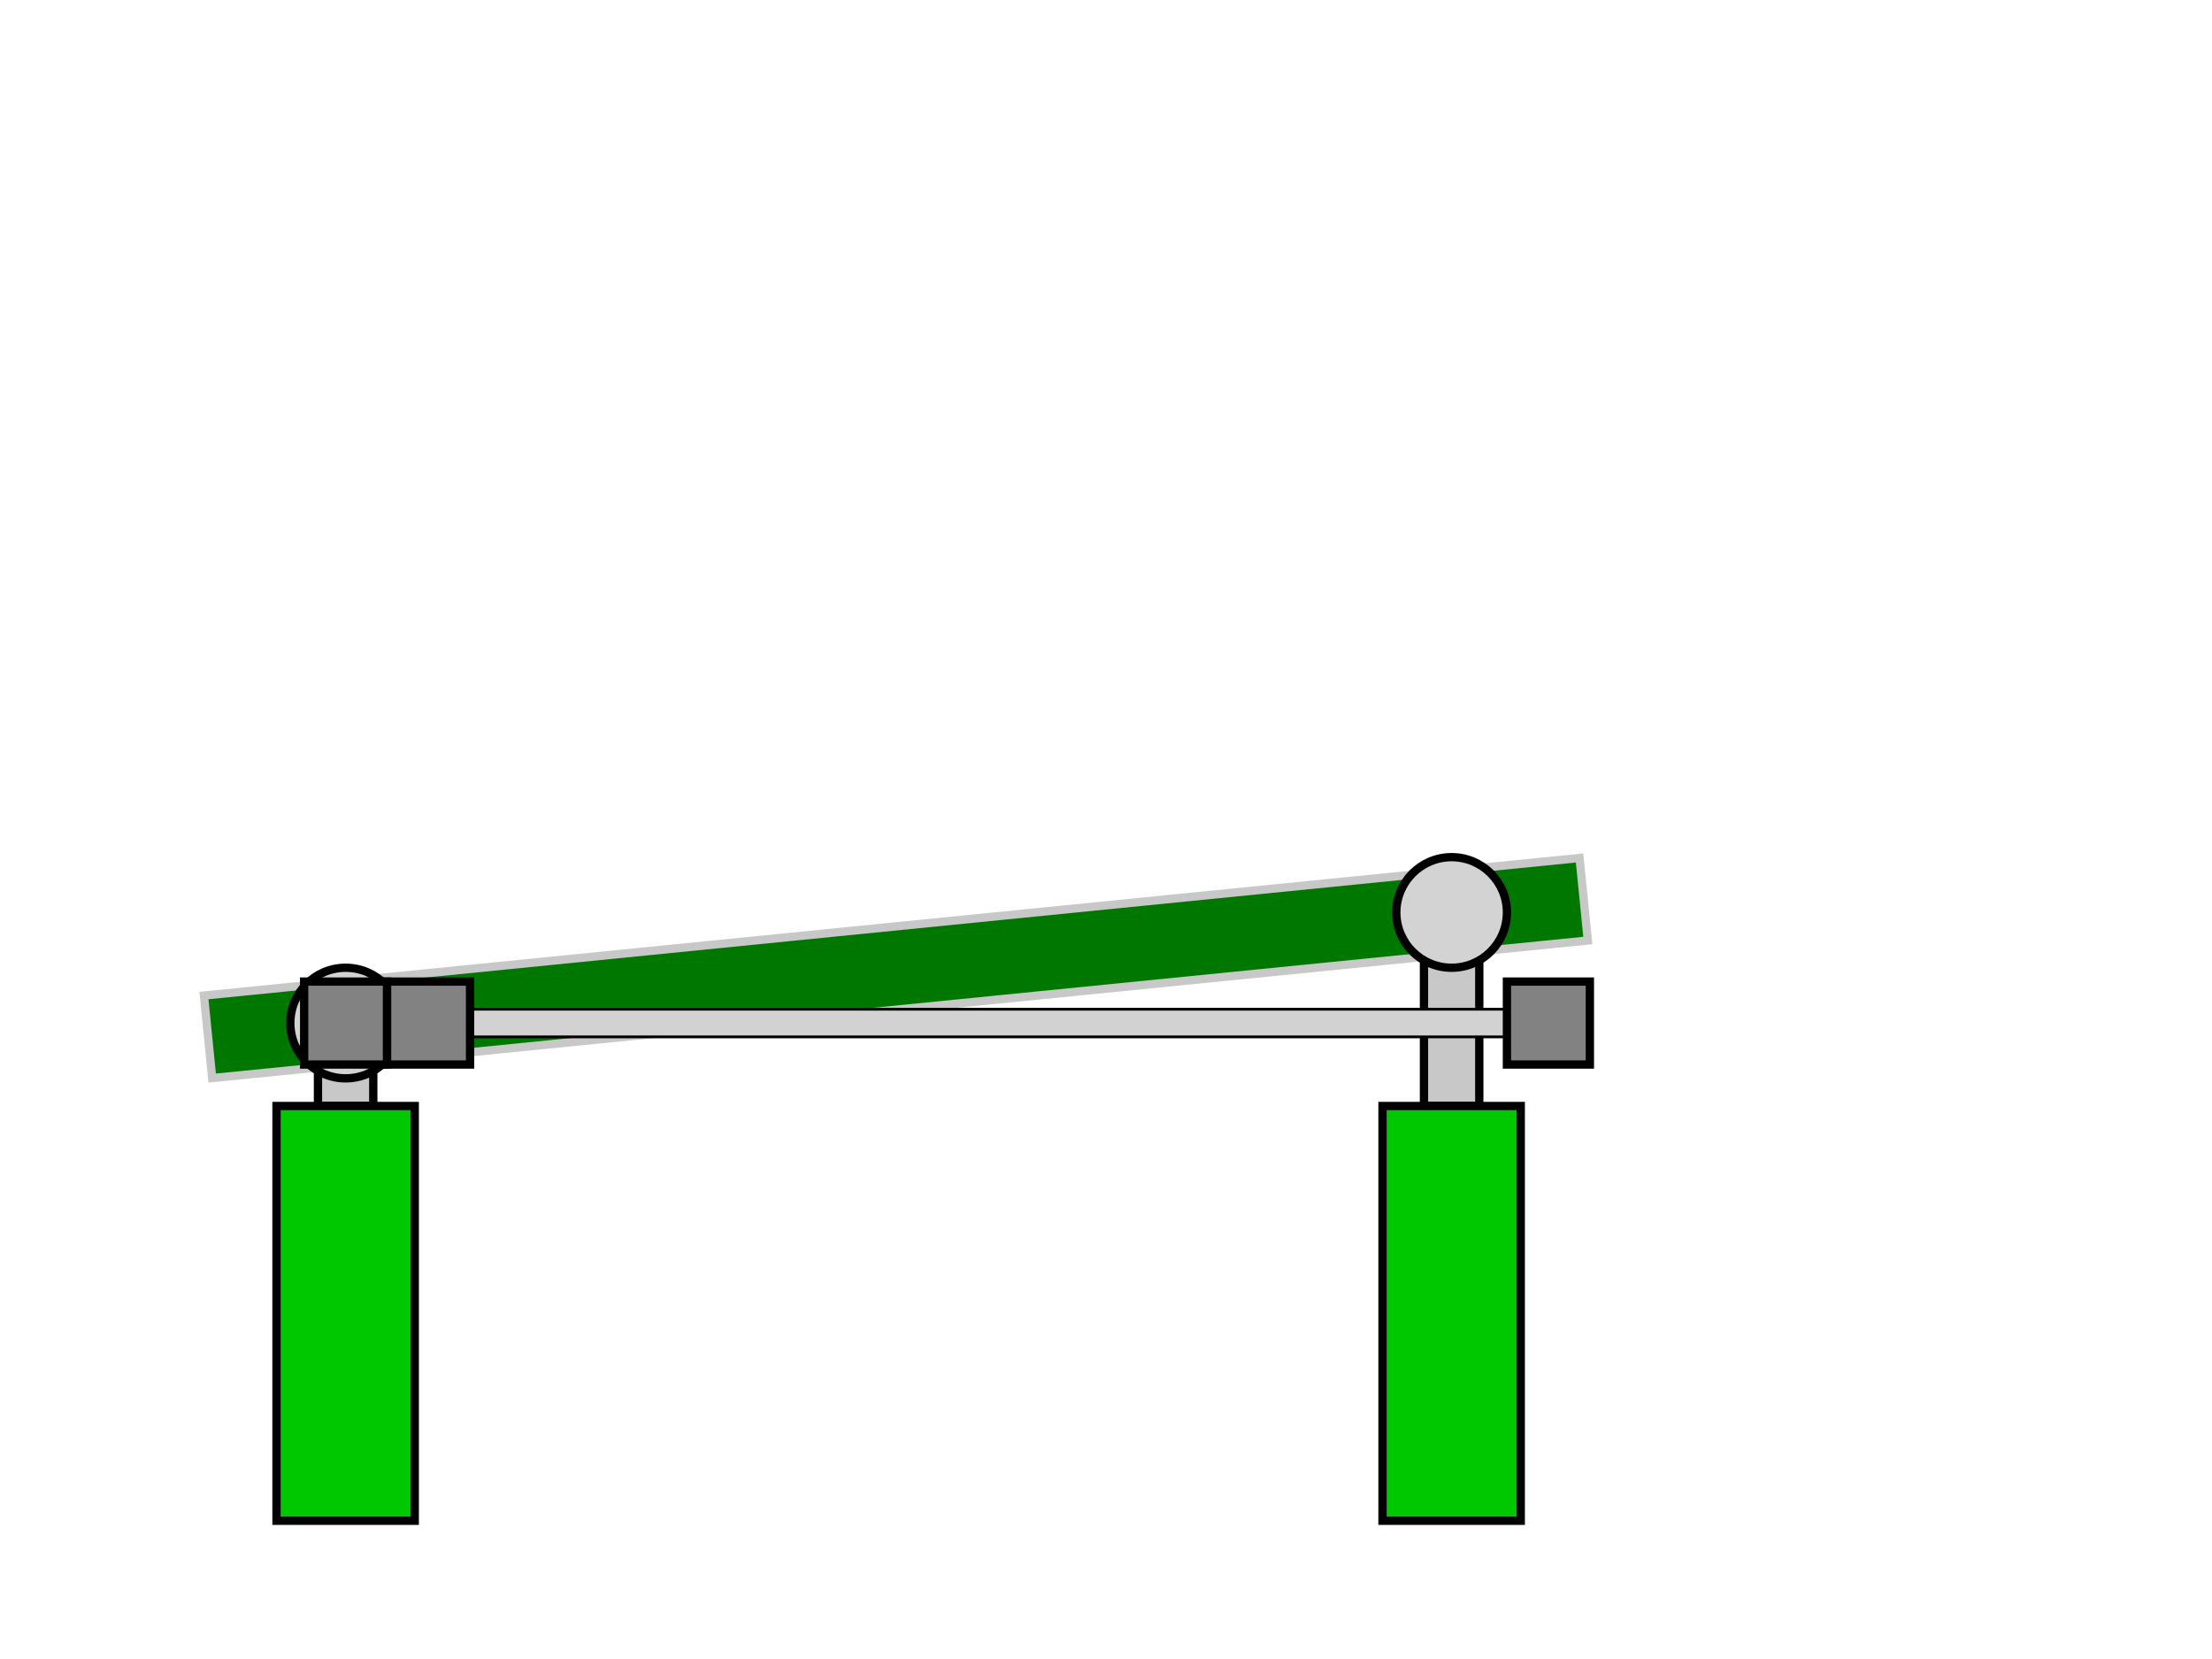
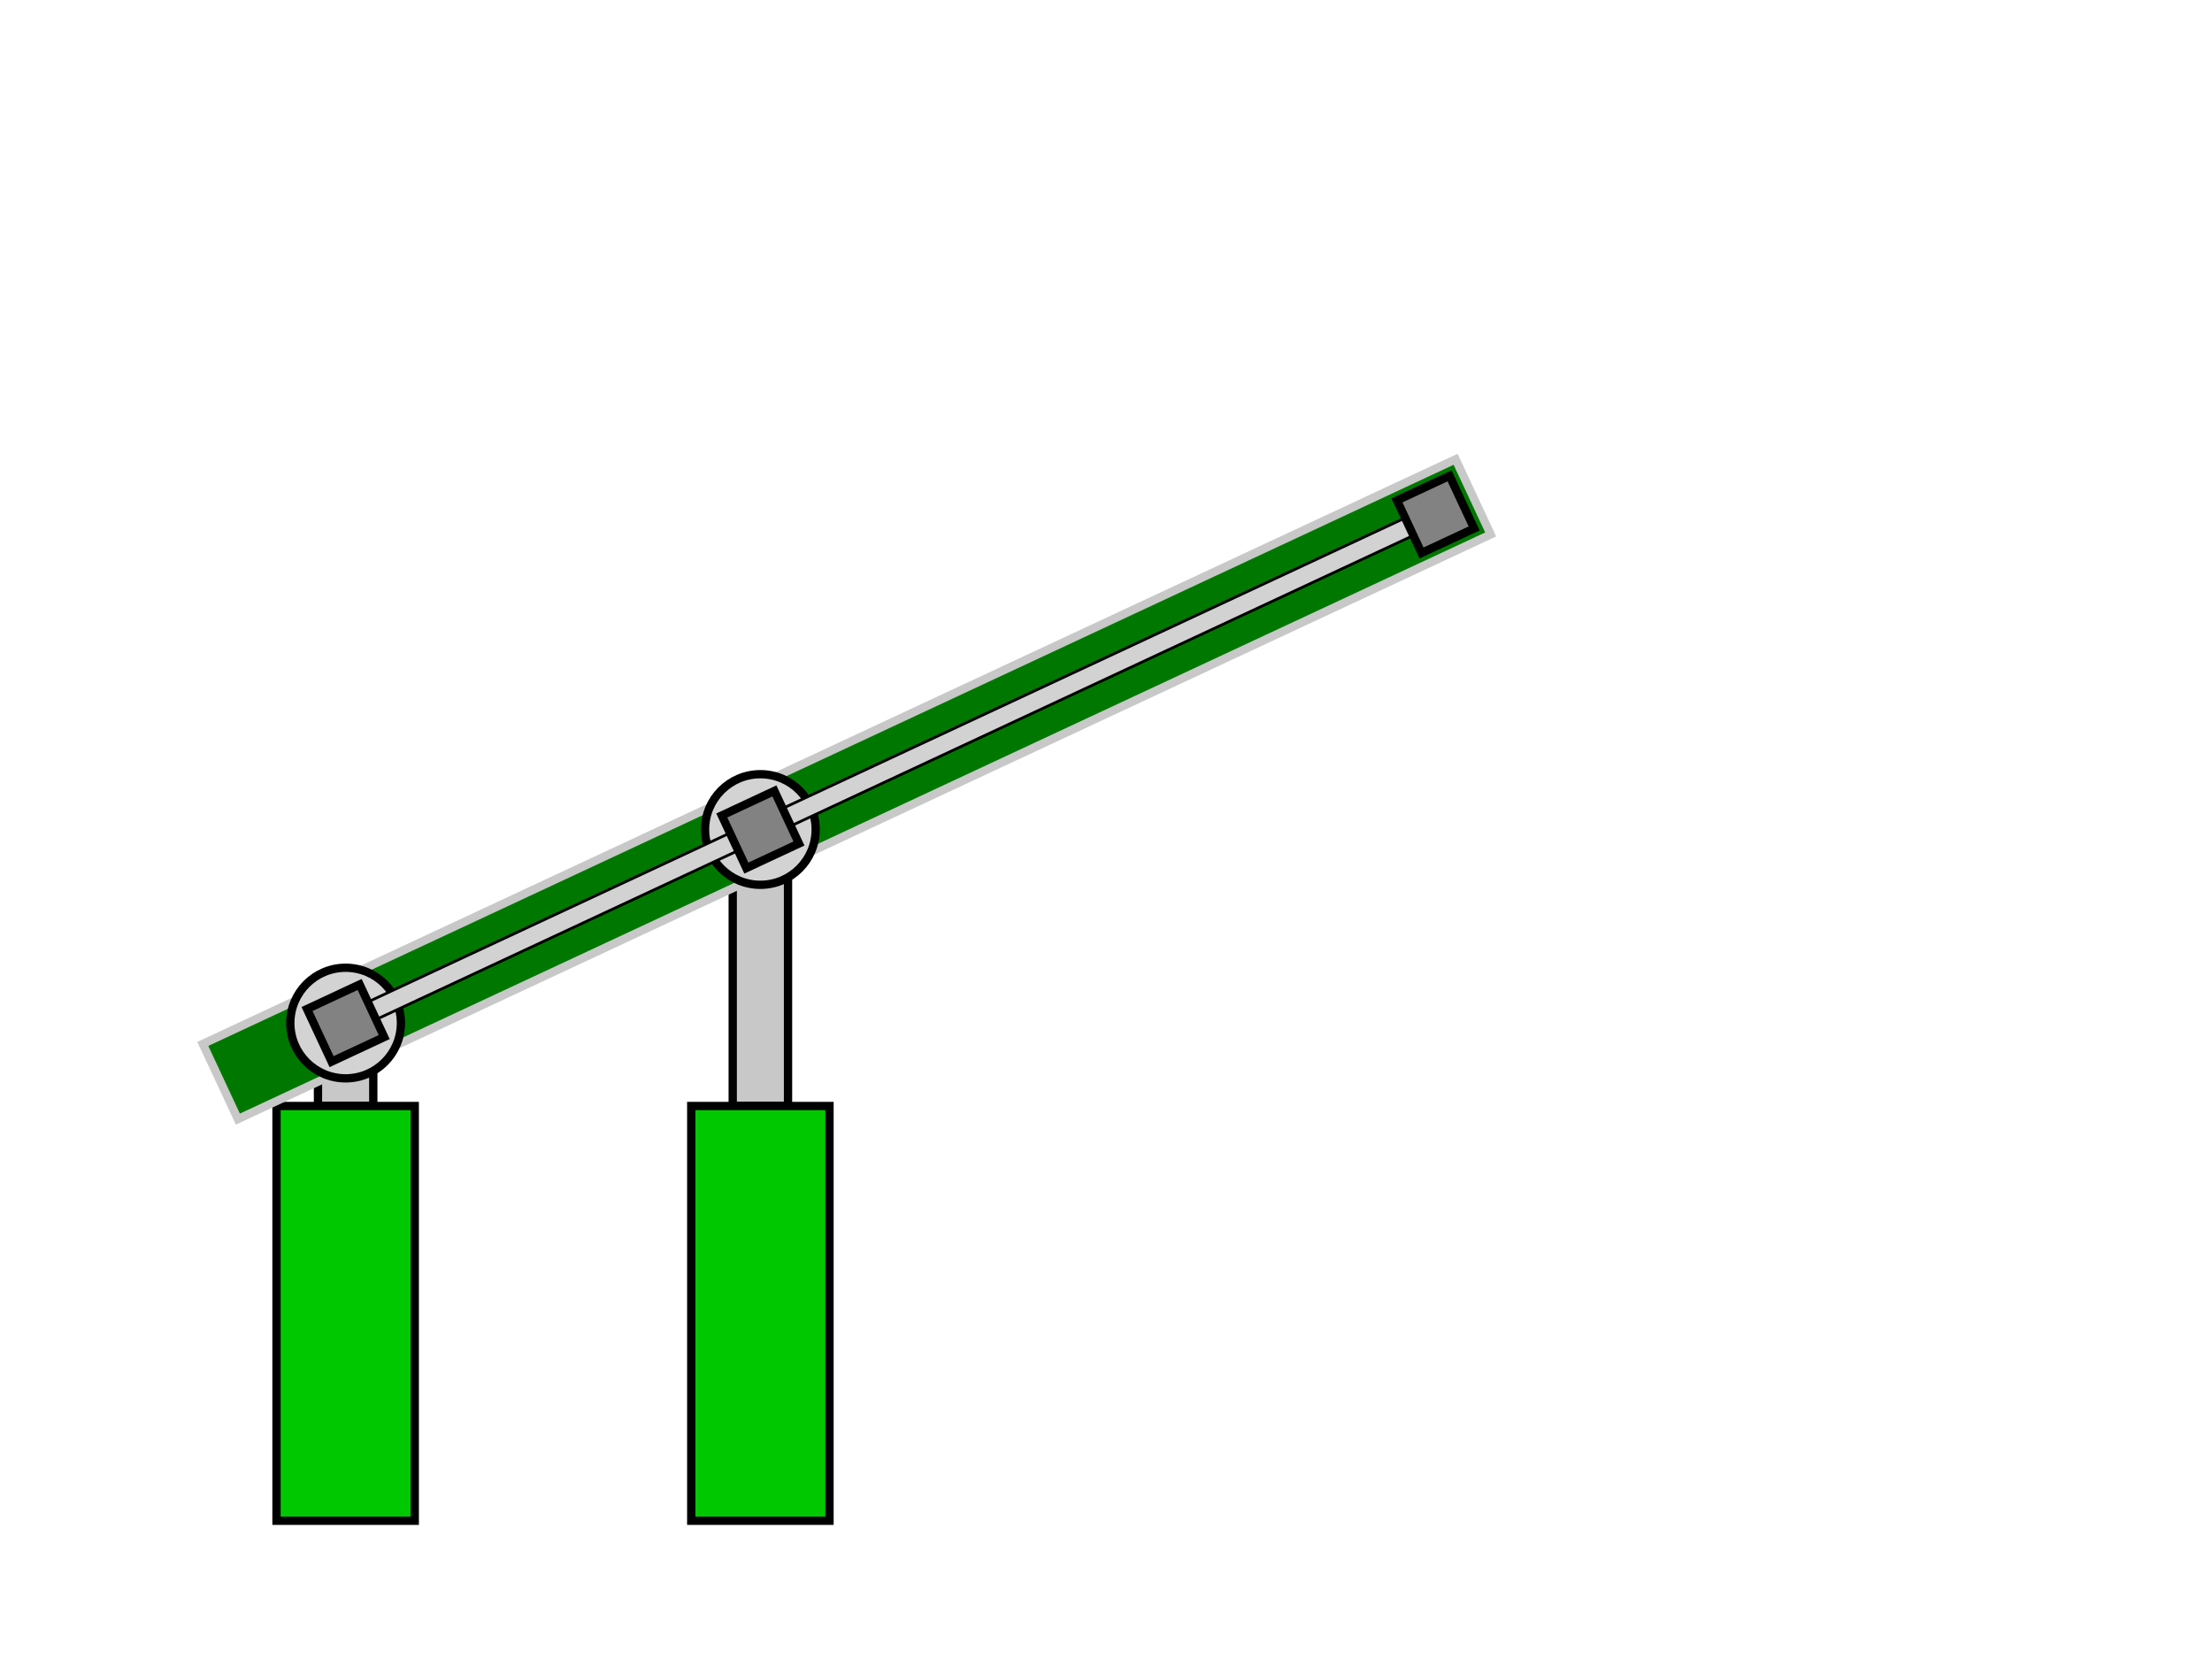
<svg xmlns="http://www.w3.org/2000/svg" width="800" height="600">
  <rect x="115" y="370" width="20" height="30" style="fill:rgb(200,200,200);stroke-width:3;stroke:rgb(0,0,0)" />
  <rect x="100" y="400" width="50" height="150" style="fill:rgb(0,200,0);stroke-width:3;stroke:rgb(0,0,0)" />
-   <rect x="515" y="330" width="20" height="70" style="fill:rgb(200,200,200);stroke-width:3;stroke:rgb(0,0,0)" />
-   <rect x="500" y="400" width="50" height="150" style="fill:rgb(0,200,0);stroke-width:3;stroke:rgb(0,0,0)" />
-   <g transform="rotate(-5.710593,125,370)">
+   <rect x="265" y="300" width="20" height="100" style="fill:rgb(200,200,200);stroke-width:3;stroke:rgb(0,0,0)" />
+   <rect x="250" y="400" width="50" height="150" style="fill:rgb(0,200,0);stroke-width:3;stroke:rgb(0,0,0)" />
+   <g transform="rotate(-25.01689,125,370)">
    <rect x="75" y="355" width="500" height="30" style="fill:rgb(0,120,0);stroke-width:3;stroke:rgb(200,200,200)" />
  </g>
  <circle cx="125" cy="370" r="20" stroke="black" stroke-width="3" fill="lightgrey" />
-   <circle cx="525" cy="330" r="20" stroke="black" stroke-width="3" fill="lightgrey" />
-   <rect x="-217.5" y="-5" width="435" height="10" style="fill:rgb(210,210,210);stroke-width:1;stroke:rgb(0,0,0)" transform="matrix(1 0 -0 1 342.5 370)" />
-   <rect x="-232.5" y="-15" width="30" height="30" style="fill:rgb(130,130,130);stroke-width:3;stroke:rgb(0,0,0)" transform="matrix(1 0 -0 1 342.5 370)" />
-   <rect x="202.5" y="-15" width="30" height="30" style="fill:rgb(130,130,130);stroke-width:3;stroke:rgb(0,0,0)" transform="matrix(1 0 -0 1 342.5 370)" />
-   <rect x="-202.5" y="-15" width="30" height="30" style="fill:rgb(130,130,130);stroke-width:3;stroke:rgb(0,0,0)" transform="matrix(1 0 -0 1 342.5 370)" />
+   <circle cx="275" cy="300" r="20" stroke="black" stroke-width="3" fill="lightgrey" />
+   <g transform="rotate(-25.01689,125,370)">
+     <rect x="-217.5" y="-3.5" width="435" height="7" style="fill:rgb(210,210,210);stroke-width:1;stroke:rgb(0,0,0)" transform="matrix(1 0 -0 1 342.5 370)" />
+     <rect x="-228" y="-10.5" width="21" height="21" style="fill:rgb(130,130,130);stroke-width:3;stroke:rgb(0,0,0)" transform="matrix(1 0 -0 1 342.5 370)" />
+     <rect x="207" y="-10.5" width="21" height="21" style="fill:rgb(130,130,130);stroke-width:3;stroke:rgb(0,0,0)" transform="matrix(1 0 -0 1 342.5 370)" />
+     <rect x="-62.471" y="-10.5" width="21" height="21" style="fill:rgb(130,130,130);stroke-width:3;stroke:rgb(0,0,0)" transform="matrix(1 0 -0 1 342.5 370)" />
+   </g>
</svg>
